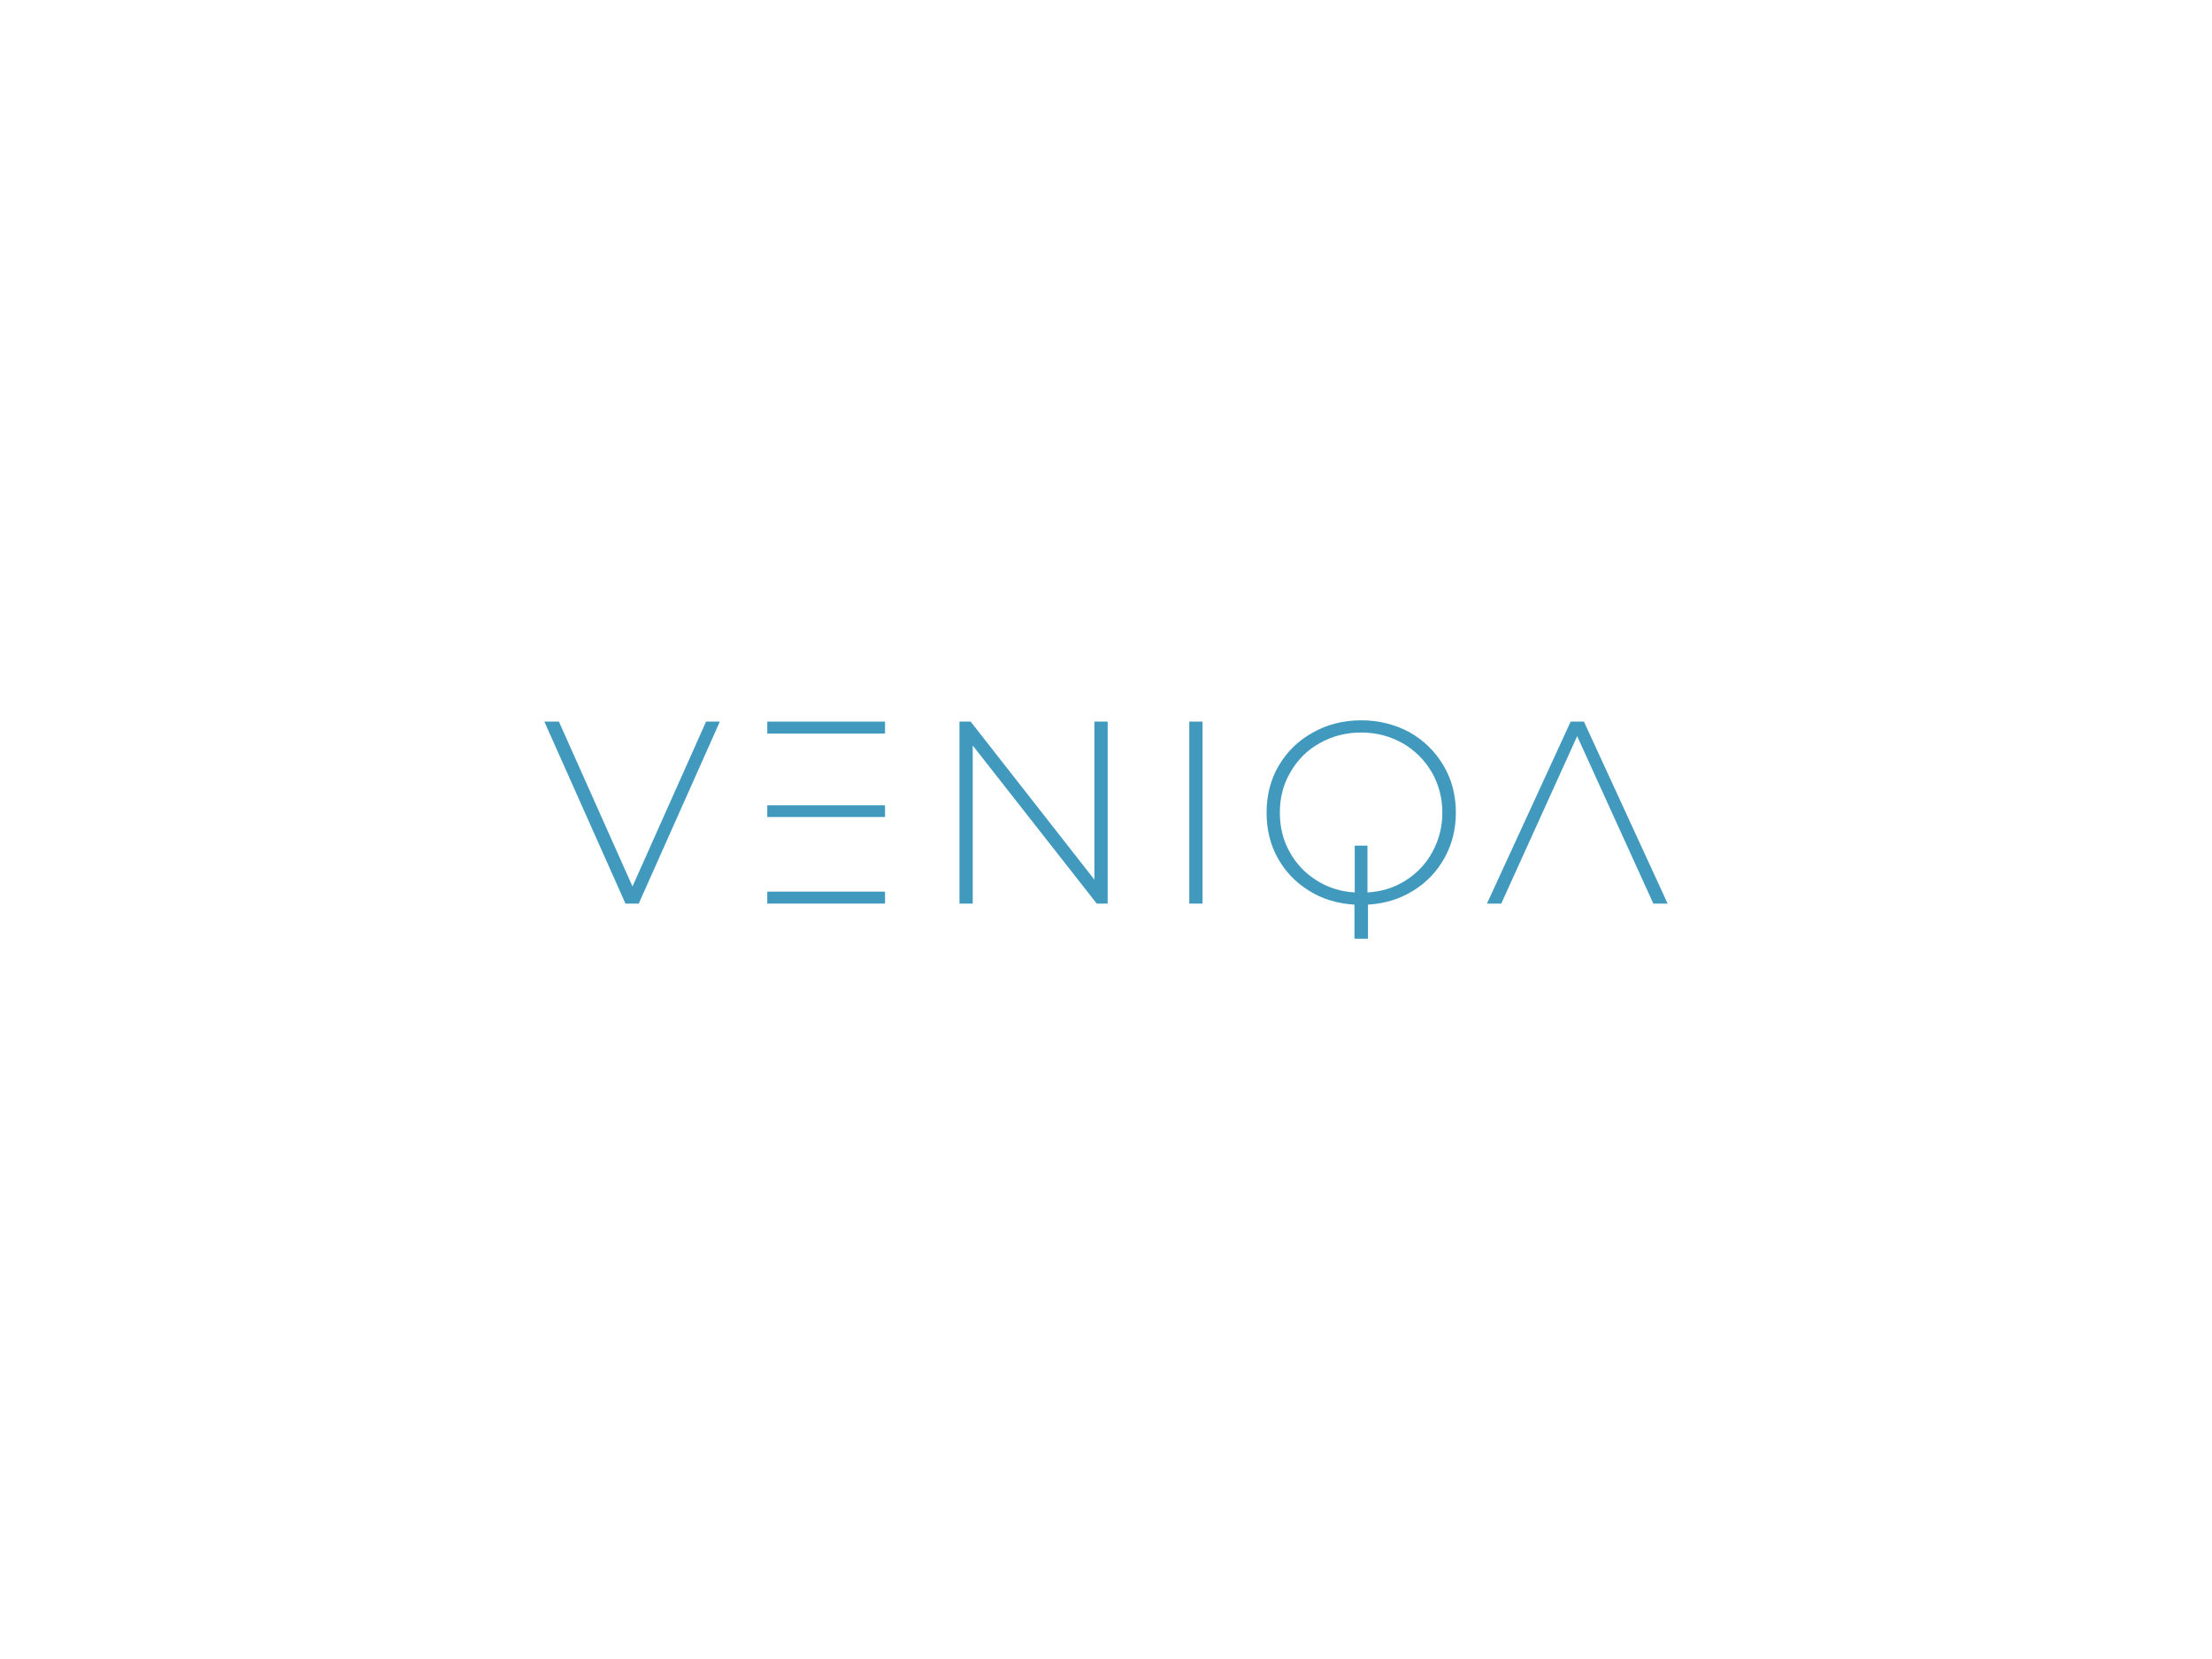
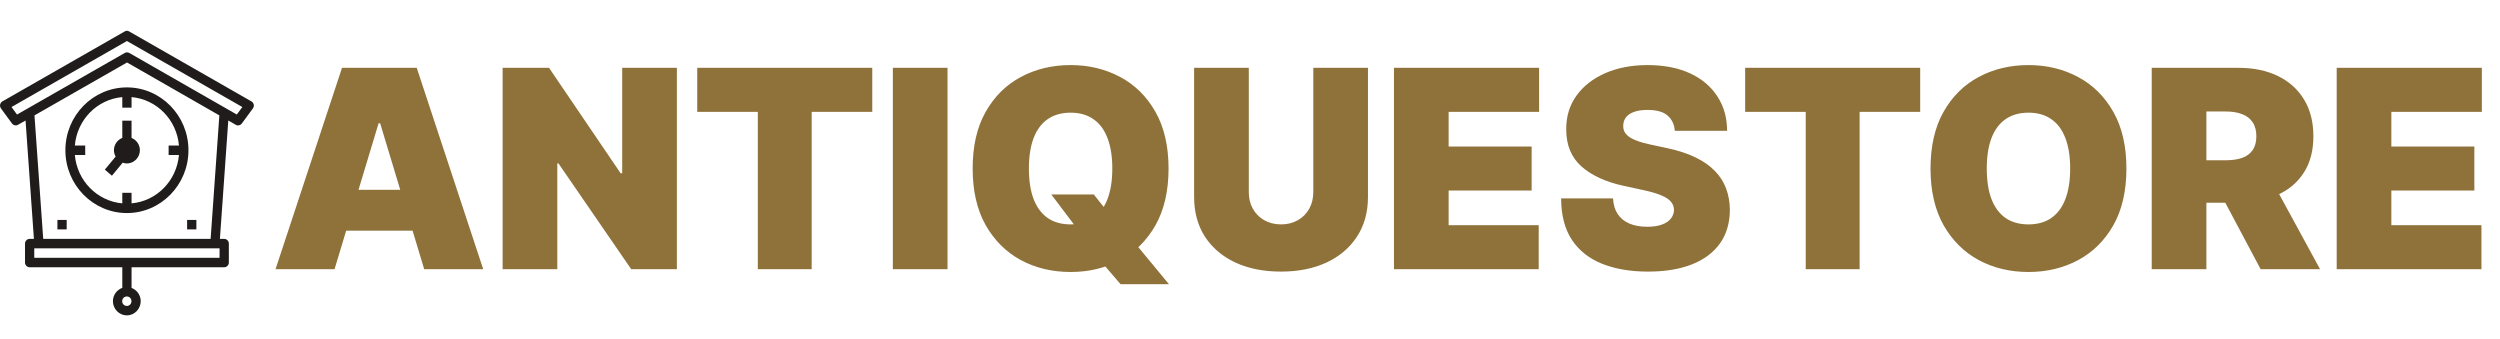
- <svg xmlns="http://www.w3.org/2000/svg" viewport-fill="#275283" id="svg6" viewBox="0 0 1024 768" height="768px" width="1024px" version="1.1">
-   <defs id="defs10" />
-   <style>  #title path, #title polygon{ fill: #419abe !important; } #tagline path, #tagline polygon{ fill: #419abe !important; }  #icon *{ fill: #419abe !important; }  #logo-group &gt; rect { fill-opacity: 0; }  </style>
-   <g id="logo-group">
-     <rect x="0" y="0" width="1024" height="768" style="fill: #275283" />
-     <g id="title" style="font-style:normal;font-weight:300;font-size:72px;line-height:1;font-family:'Montserrat Light Alt1';font-variant-ligatures:none;text-align:center;text-anchor:middle" aria-label="VENIQA">
-       <path id="path14" style="font-style: normal; font-weight: 300; font-size: 72px; line-height: 1; font-family: &quot;Montserrat Light Alt1&quot;; font-variant-ligatures: none; text-align: center; text-anchor: middle; fill: rgb(65, 154, 190);" d="m 417.594,-50.4 h -3.816 l -20.376,45.648 -20.376,-45.648 h -4.032 L 391.459,0 h 3.672 z" transform="translate(0 317.5414) translate(252 16.51086) scale(1.67161) translate(-368.9945 50.4)" />
-       <path id="path16" style="font-style: normal; font-weight: 300; font-size: 72px; line-height: 1; font-family: &quot;Montserrat Light Alt1&quot;; font-variant-ligatures: none; text-align: center; text-anchor: middle; fill: rgb(65, 154, 190);" d="m 458.337,-27.216 h -32.616 v 3.24 h 32.616 z m 0,-23.184 h -32.616 v 3.312 h 32.616 z m -32.616,47.088 V 0 h 32.616 v -3.312 z" transform="translate(0 317.5414) translate(355.1835 16.51086) scale(1.67161) translate(-425.7215 50.4)" />
-       <path id="path18" style="font-style: normal; font-weight: 300; font-size: 72px; line-height: 1; font-family: &quot;Montserrat Light Alt1&quot;; font-variant-ligatures: none; text-align: center; text-anchor: middle; fill: rgb(65, 154, 190);" d="m 514.996,-50.4 h -3.672 v 43.776 l -34.272,-43.776 h -3.096 V 0 h 3.672 V -43.776 L 511.972,0 h 3.024 z" transform="translate(0 317.5414) translate(444.1706 16.51086) scale(1.67161) translate(-473.9559 50.4)" />
-       <path id="path20" style="font-style: normal; font-weight: 300; font-size: 72px; line-height: 1; font-family: &quot;Montserrat Light Alt1&quot;; font-variant-ligatures: none; text-align: center; text-anchor: middle; fill: rgb(65, 154, 190);" d="M 532.596,-50.4 V 0 h 3.672 v -50.4 z" transform="translate(0 317.5414) translate(550.5529 16.51086) scale(1.67161) translate(-532.5965 50.4)" />
-       <path id="path22" style="font-style: normal; font-weight: 300; font-size: 72px; line-height: 1; font-family: &quot;Montserrat Light Alt1&quot;; font-variant-ligatures: none; text-align: center; text-anchor: middle; fill: rgb(65, 154, 190);" d="m 598.255,-12.6 c 2.088,-3.744 3.168,-7.92 3.168,-12.6 0,-4.824 -1.152,-9.216 -3.456,-13.104 -2.304,-3.816 -5.4,-6.912 -9.36,-9.144 -4.032,-2.16 -8.496,-3.312 -13.392,-3.312 -4.968,0 -9.432,1.152 -13.392,3.384 -4.032,2.232 -7.128,5.256 -9.432,9.144 -2.304,3.888 -3.384,8.28 -3.384,13.032 0,4.68 1.008,8.856 3.096,12.6 2.088,3.744 4.968,6.768 8.712,9.072 3.672,2.304 7.848,3.528 12.528,3.816 V 9.72 h 3.744 V 0.288 c 4.608,-0.288 8.712,-1.512 12.456,-3.816 3.744,-2.304 6.624,-5.328 8.712,-9.072 z m -10.728,6.192 c -3.168,2.016 -6.696,3.096 -10.584,3.312 v -12.96 h -3.528 v 12.96 c -3.96,-0.216 -7.488,-1.368 -10.656,-3.384 -3.168,-2.016 -5.616,-4.608 -7.416,-7.92 -1.8,-3.24 -2.664,-6.84 -2.664,-10.8 0,-4.104 0.936,-7.848 2.952,-11.232 1.944,-3.384 4.608,-6.048 8.064,-7.992 3.456,-1.944 7.272,-2.952 11.52,-2.952 4.176,0 7.992,1.008 11.448,2.952 3.384,1.944 6.048,4.608 8.064,7.992 1.944,3.384 2.952,7.128 2.952,11.232 0,3.96 -0.936,7.56 -2.736,10.872 -1.8,3.312 -4.248,5.904 -7.416,7.92 z" transform="translate(0 317.5414) translate(586.3427 15.90908) scale(1.67161) translate(-549.0069 50.76)" />
-       <path id="path24" style="font-style: normal; font-weight: 300; font-size: 72px; line-height: 1; font-family: &quot;Montserrat Light Alt1&quot;; font-variant-ligatures: none; text-align: center; text-anchor: middle; fill: rgb(65, 154, 190);" d="m 631.888,-50.4 h -3.672 L 605.032,0 h 3.96 l 21.024,-46.368 21.096,46.368 h 3.96 z" transform="translate(0 317.5414) translate(688.3527 16.51086) scale(1.67161) translate(-605.0319 50.4)" />
-     </g>
-     <g id="tagline" style="font-style:normal;font-weight:400;font-size:32px;line-height:1;font-family:Montserrat;font-variant-ligatures:none;text-align:center;text-anchor:middle" />
-   </g>
+ <svg xmlns="http://www.w3.org/2000/svg" width="325" height="44" viewBox="0 0 325 44" fill="none">
+   <path d="M43.489 35H35.818L44.46 8.818H54.176L62.818 35H55.148L49.42 16.028H49.216L43.489 35ZM42.057 24.671H56.477V29.989H42.057V24.671ZM87.993 8.818V35H82.061L72.601 21.244H72.448V35H65.34V8.818H71.374L80.681 22.523H80.885V8.818H87.993ZM90.64 14.546V8.818H113.395V14.546H105.52V35H98.515V14.546H90.64ZM123.178 8.818V35H116.07V8.818H123.178ZM136.672 25.284H142.195L144.189 27.79L147.564 31.625L151.962 36.943H145.672L142.553 33.312L140.456 30.296L136.672 25.284ZM151.911 21.909C151.911 24.824 151.344 27.283 150.21 29.285C149.077 31.28 147.547 32.793 145.621 33.824C143.695 34.847 141.547 35.358 139.178 35.358C136.791 35.358 134.635 34.842 132.709 33.811C130.791 32.771 129.266 31.254 128.132 29.26C127.007 27.257 126.445 24.807 126.445 21.909C126.445 18.994 127.007 16.54 128.132 14.546C129.266 12.543 130.791 11.03 132.709 10.007C134.635 8.976 136.791 8.46 139.178 8.46C141.547 8.46 143.695 8.976 145.621 10.007C147.547 11.03 149.077 12.543 150.21 14.546C151.344 16.54 151.911 18.994 151.911 21.909ZM144.598 21.909C144.598 20.341 144.389 19.02 143.972 17.946C143.562 16.864 142.953 16.046 142.143 15.492C141.342 14.929 140.354 14.648 139.178 14.648C138.001 14.648 137.009 14.929 136.199 15.492C135.398 16.046 134.788 16.864 134.371 17.946C133.962 19.02 133.757 20.341 133.757 21.909C133.757 23.477 133.962 24.803 134.371 25.885C134.788 26.959 135.398 27.777 136.199 28.34C137.009 28.893 138.001 29.171 139.178 29.171C140.354 29.171 141.342 28.893 142.143 28.34C142.953 27.777 143.562 26.959 143.972 25.885C144.389 24.803 144.598 23.477 144.598 21.909ZM170.729 8.818H177.837V25.591C177.837 27.585 177.359 29.311 176.405 30.768C175.459 32.217 174.138 33.338 172.442 34.131C170.746 34.915 168.777 35.307 166.536 35.307C164.277 35.307 162.3 34.915 160.604 34.131C158.908 33.338 157.587 32.217 156.641 30.768C155.703 29.311 155.234 27.585 155.234 25.591V8.818H162.342V24.977C162.342 25.787 162.521 26.511 162.879 27.151C163.237 27.781 163.732 28.276 164.362 28.634C165.001 28.991 165.726 29.171 166.536 29.171C167.354 29.171 168.078 28.991 168.709 28.634C169.339 28.276 169.834 27.781 170.192 27.151C170.55 26.511 170.729 25.787 170.729 24.977V8.818ZM181.215 35V8.818H200.084V14.546H188.323V19.046H199.113V24.773H188.323V29.273H200.033V35H181.215ZM217.723 17C217.655 16.148 217.335 15.483 216.764 15.006C216.202 14.528 215.345 14.29 214.195 14.29C213.462 14.29 212.861 14.379 212.392 14.558C211.932 14.729 211.591 14.963 211.369 15.261C211.148 15.56 211.033 15.901 211.024 16.284C211.007 16.599 211.063 16.885 211.19 17.141C211.327 17.388 211.54 17.614 211.83 17.818C212.119 18.014 212.49 18.193 212.942 18.355C213.393 18.517 213.93 18.662 214.553 18.79L216.7 19.25C218.149 19.557 219.389 19.962 220.42 20.465C221.452 20.967 222.295 21.56 222.952 22.241C223.608 22.915 224.089 23.673 224.396 24.517C224.712 25.361 224.874 26.281 224.882 27.278C224.874 29 224.443 30.457 223.591 31.651C222.739 32.844 221.52 33.751 219.935 34.374C218.358 34.996 216.462 35.307 214.246 35.307C211.97 35.307 209.984 34.97 208.288 34.297C206.601 33.624 205.288 32.588 204.351 31.19C203.422 29.784 202.953 27.986 202.945 25.796H209.695C209.737 26.597 209.938 27.27 210.295 27.815C210.653 28.361 211.156 28.774 211.804 29.055C212.46 29.337 213.24 29.477 214.143 29.477C214.902 29.477 215.537 29.384 216.048 29.196C216.56 29.009 216.947 28.749 217.212 28.416C217.476 28.084 217.612 27.704 217.621 27.278C217.612 26.878 217.48 26.528 217.224 26.23C216.977 25.923 216.568 25.651 215.997 25.412C215.426 25.165 214.655 24.935 213.683 24.722L211.075 24.159C208.757 23.656 206.929 22.817 205.591 21.641C204.261 20.456 203.601 18.841 203.609 16.796C203.601 15.133 204.044 13.68 204.939 12.436C205.842 11.183 207.091 10.207 208.685 9.509C210.287 8.81 212.124 8.46 214.195 8.46C216.308 8.46 218.136 8.814 219.679 9.521C221.222 10.229 222.411 11.226 223.246 12.513C224.089 13.791 224.516 15.287 224.524 17H217.723ZM226.87 14.546V8.818H249.626V14.546H241.751V35H234.745V14.546H226.87ZM276.434 21.909C276.434 24.824 275.867 27.283 274.734 29.285C273.6 31.28 272.07 32.793 270.144 33.824C268.218 34.847 266.07 35.358 263.701 35.358C261.315 35.358 259.158 34.842 257.232 33.811C255.315 32.771 253.789 31.254 252.656 29.26C251.531 27.257 250.968 24.807 250.968 21.909C250.968 18.994 251.531 16.54 252.656 14.546C253.789 12.543 255.315 11.03 257.232 10.007C259.158 8.976 261.315 8.46 263.701 8.46C266.07 8.46 268.218 8.976 270.144 10.007C272.07 11.03 273.6 12.543 274.734 14.546C275.867 16.54 276.434 18.994 276.434 21.909ZM269.121 21.909C269.121 20.341 268.913 19.02 268.495 17.946C268.086 16.864 267.477 16.046 266.667 15.492C265.866 14.929 264.877 14.648 263.701 14.648C262.525 14.648 261.532 14.929 260.722 15.492C259.921 16.046 259.312 16.864 258.894 17.946C258.485 19.02 258.281 20.341 258.281 21.909C258.281 23.477 258.485 24.803 258.894 25.885C259.312 26.959 259.921 27.777 260.722 28.34C261.532 28.893 262.525 29.171 263.701 29.171C264.877 29.171 265.866 28.893 266.667 28.34C267.477 27.777 268.086 26.959 268.495 25.885C268.913 24.803 269.121 23.477 269.121 21.909ZM279.723 35V8.818H291.024C292.967 8.818 294.667 9.172 296.125 9.879C297.582 10.587 298.716 11.605 299.525 12.935C300.335 14.264 300.74 15.858 300.74 17.716C300.74 19.591 300.322 21.172 299.487 22.459C298.66 23.746 297.497 24.717 295.997 25.374C294.505 26.03 292.762 26.358 290.768 26.358H284.018V20.835H289.336C290.172 20.835 290.883 20.733 291.471 20.528C292.068 20.315 292.524 19.979 292.839 19.518C293.163 19.058 293.325 18.457 293.325 17.716C293.325 16.966 293.163 16.357 292.839 15.888C292.524 15.411 292.068 15.061 291.471 14.839C290.883 14.609 290.172 14.494 289.336 14.494H286.831V35H279.723ZM295.064 22.983L301.609 35H293.887L287.495 22.983H295.064ZM303.77 35V8.818H322.639V14.546H310.877V19.046H321.667V24.773H310.877V29.273H322.588V35H303.77Z" fill="#8F723A" />
+   <path d="M0.306 13.184C0.236 13.225 0.175 13.28 0.126 13.346C-0.039 13.564 -0.042 13.867 0.119 14.089L1.566 16.059C1.747 16.303 2.076 16.374 2.338 16.225L3.321 15.664L4.409 31.055L3.856 31.055C3.521 31.054 3.25 31.331 3.251 31.672V34.131C3.252 34.47 3.523 34.744 3.856 34.743H15.898V37.422C15.195 37.675 14.68 38.354 14.68 39.154C14.68 40.165 15.498 41 16.489 41C17.48 41 18.294 40.165 18.294 39.154C18.294 38.363 17.793 37.689 17.103 37.43V34.743H29.144C29.477 34.745 29.748 34.471 29.75 34.131V31.672C29.751 31.331 29.479 31.053 29.144 31.055L28.588 31.055L29.677 15.665L30.655 16.226C30.919 16.378 31.254 16.305 31.435 16.056L32.878 14.092C33.098 13.795 33.011 13.368 32.693 13.186L16.795 4.09C16.572 3.963 16.42 3.977 16.205 4.091L0.306 13.184ZM16.499 5.332L31.504 13.913L30.786 14.889L16.808 6.885C16.626 6.78 16.404 6.78 16.221 6.883L2.212 14.892L1.497 13.914L16.499 5.332ZM16.515 8.123L28.517 15L27.381 31.055H5.618L4.481 15.001L16.515 8.123ZM16.498 11.362C12.086 11.362 8.5 15.026 8.5 19.529C8.5 24.032 12.086 27.697 16.498 27.697C20.909 27.697 24.499 24.032 24.499 19.529C24.499 15.026 20.909 11.362 16.498 11.362V11.362ZM15.898 12.623V13.999H17.102V12.623C20.38 12.917 22.978 15.571 23.264 18.917H21.921V20.147H23.264C22.976 23.491 20.378 26.143 17.102 26.437V25.061H15.898V26.437C12.62 26.145 10.02 23.492 9.731 20.147H11.078V18.917H9.731C10.018 15.57 12.618 12.915 15.898 12.623V12.623ZM15.898 15.686V17.929C15.267 18.178 14.812 18.802 14.812 19.529C14.812 19.829 14.896 20.11 15.031 20.356L13.63 22.053L14.55 22.846L15.951 21.147C16.123 21.209 16.306 21.249 16.498 21.249C17.422 21.249 18.186 20.472 18.186 19.529C18.186 18.803 17.732 18.181 17.102 17.93V15.687L15.898 15.686ZM7.464 28.595V29.825H8.669V28.595H7.464ZM24.325 28.595V29.825H25.53V28.595H24.325ZM4.455 32.284H28.544V33.514H4.455V32.284ZM16.488 38.541C16.828 38.541 17.088 38.807 17.088 39.154C17.088 39.501 16.828 39.771 16.488 39.771C16.149 39.771 15.884 39.501 15.884 39.154C15.884 38.807 16.149 38.541 16.488 38.541V38.541Z" fill="#201C1C" />
</svg>
